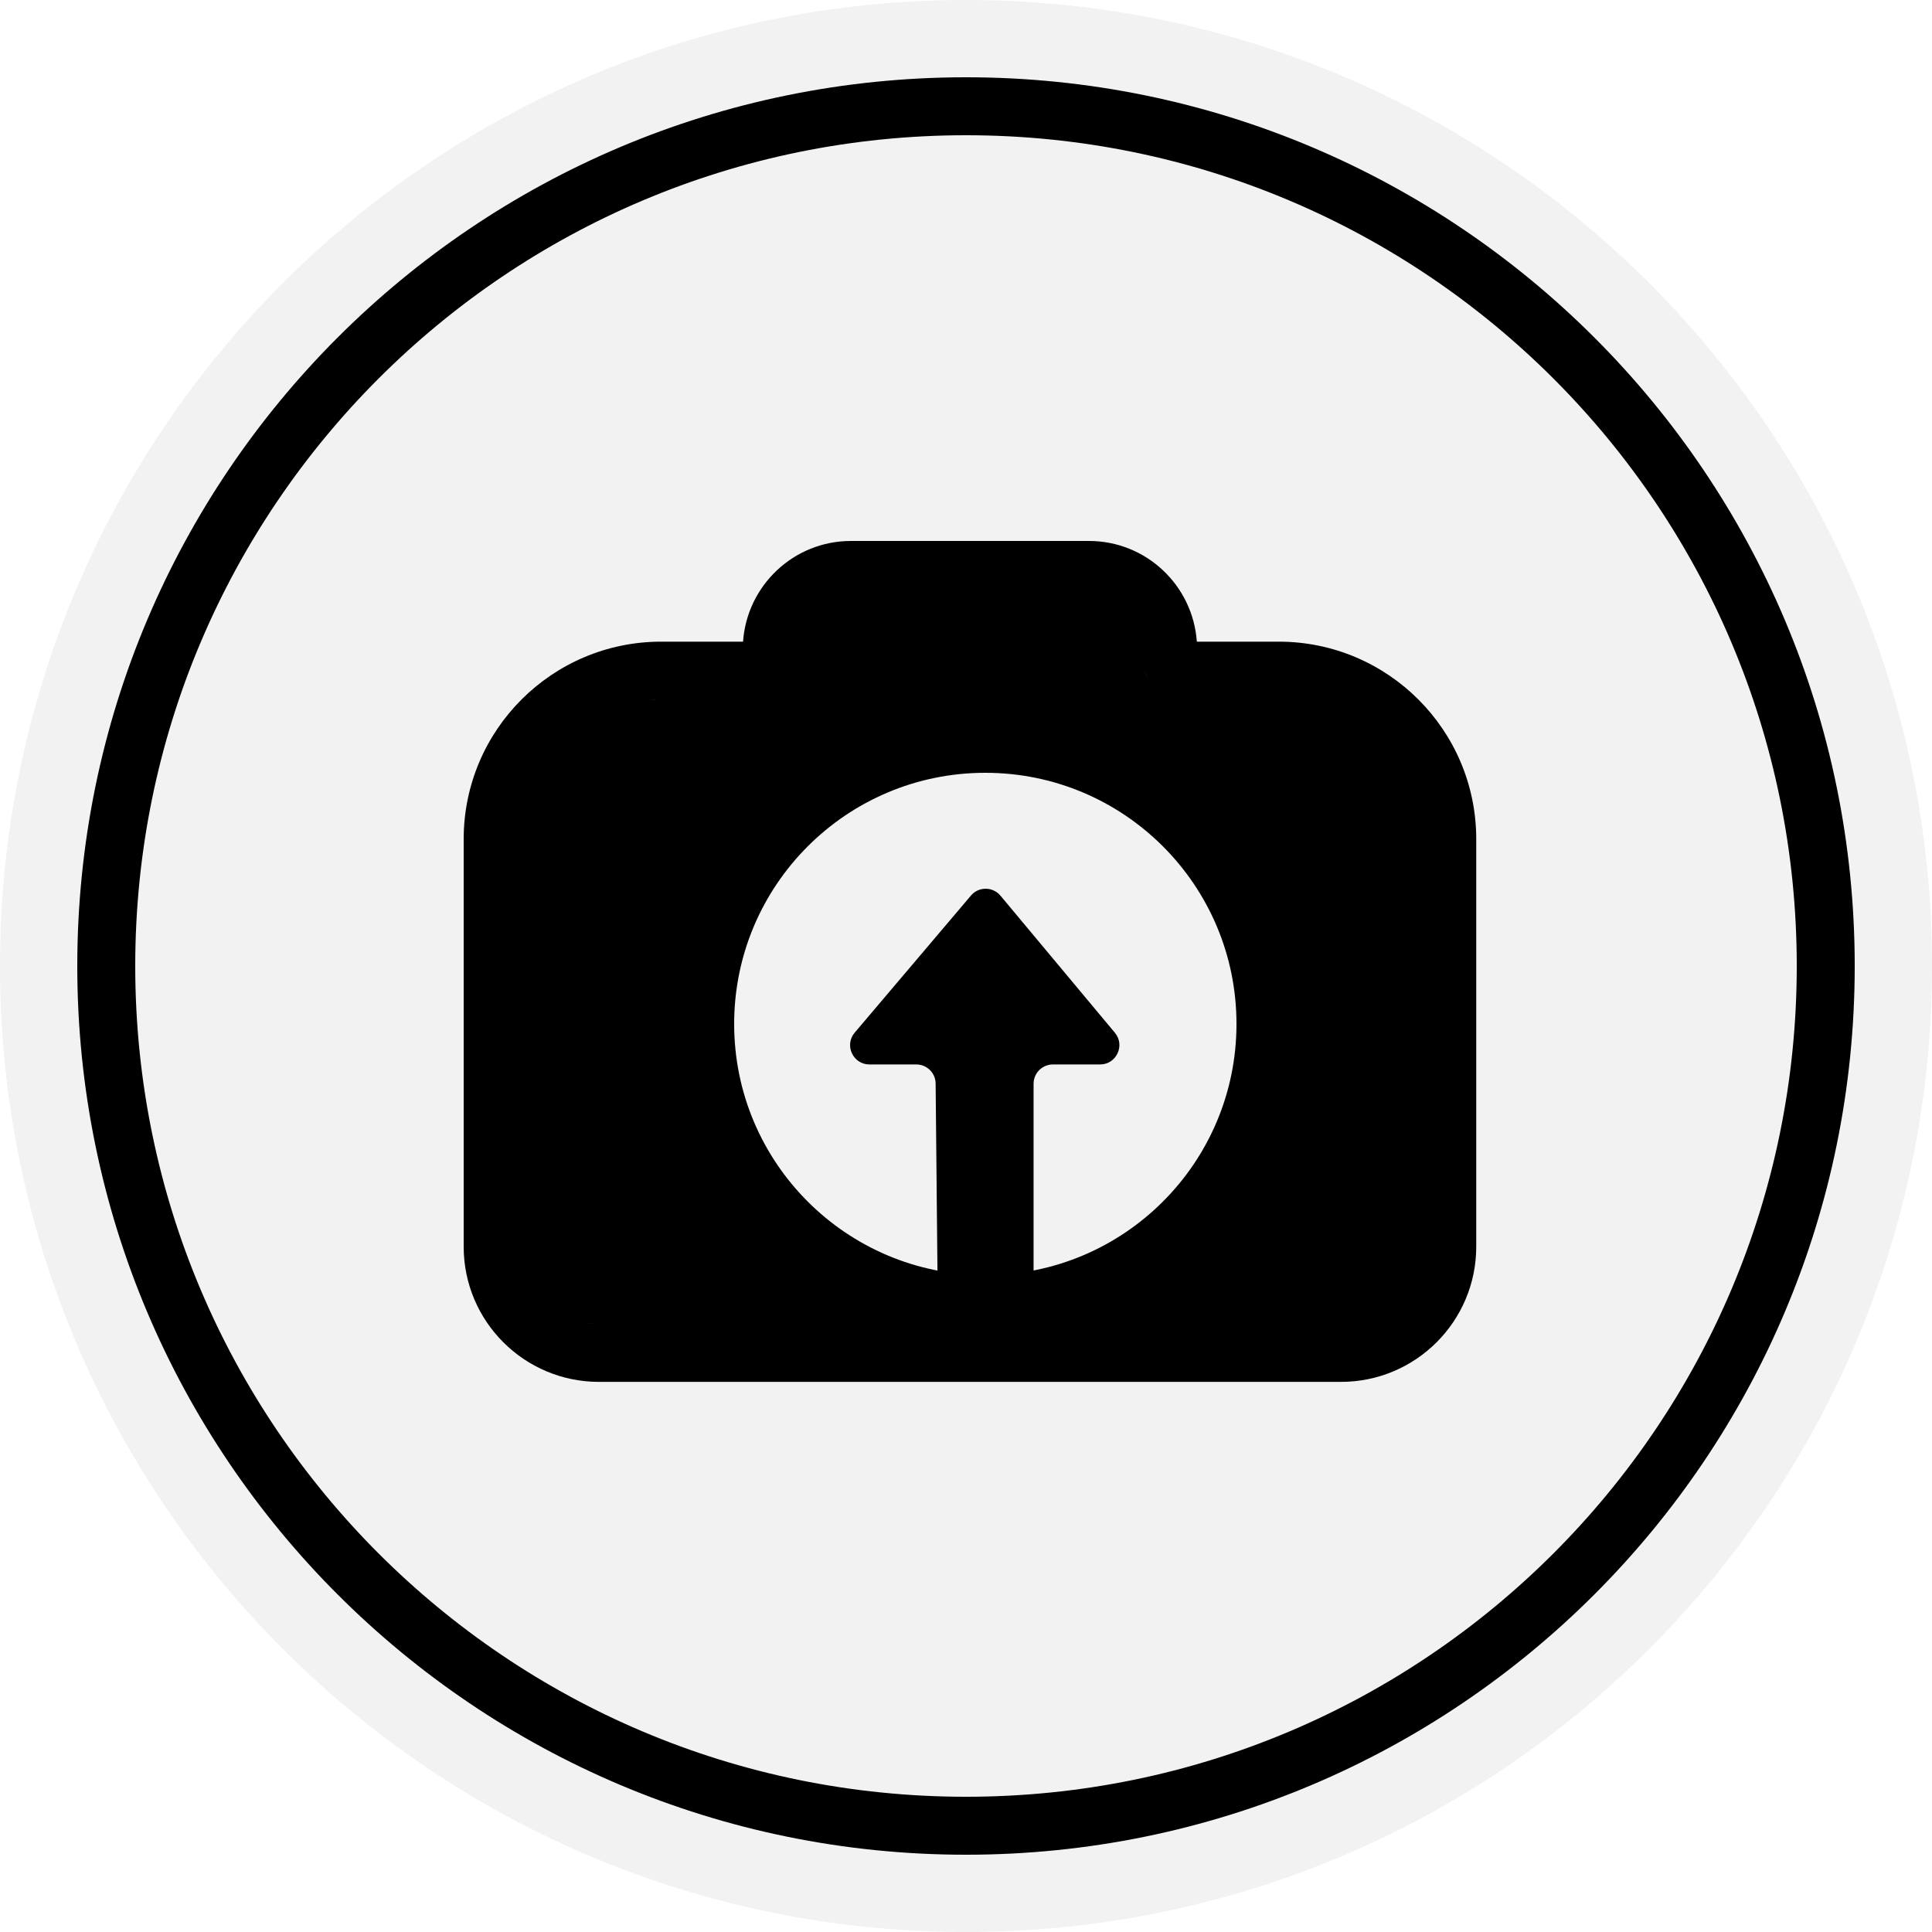
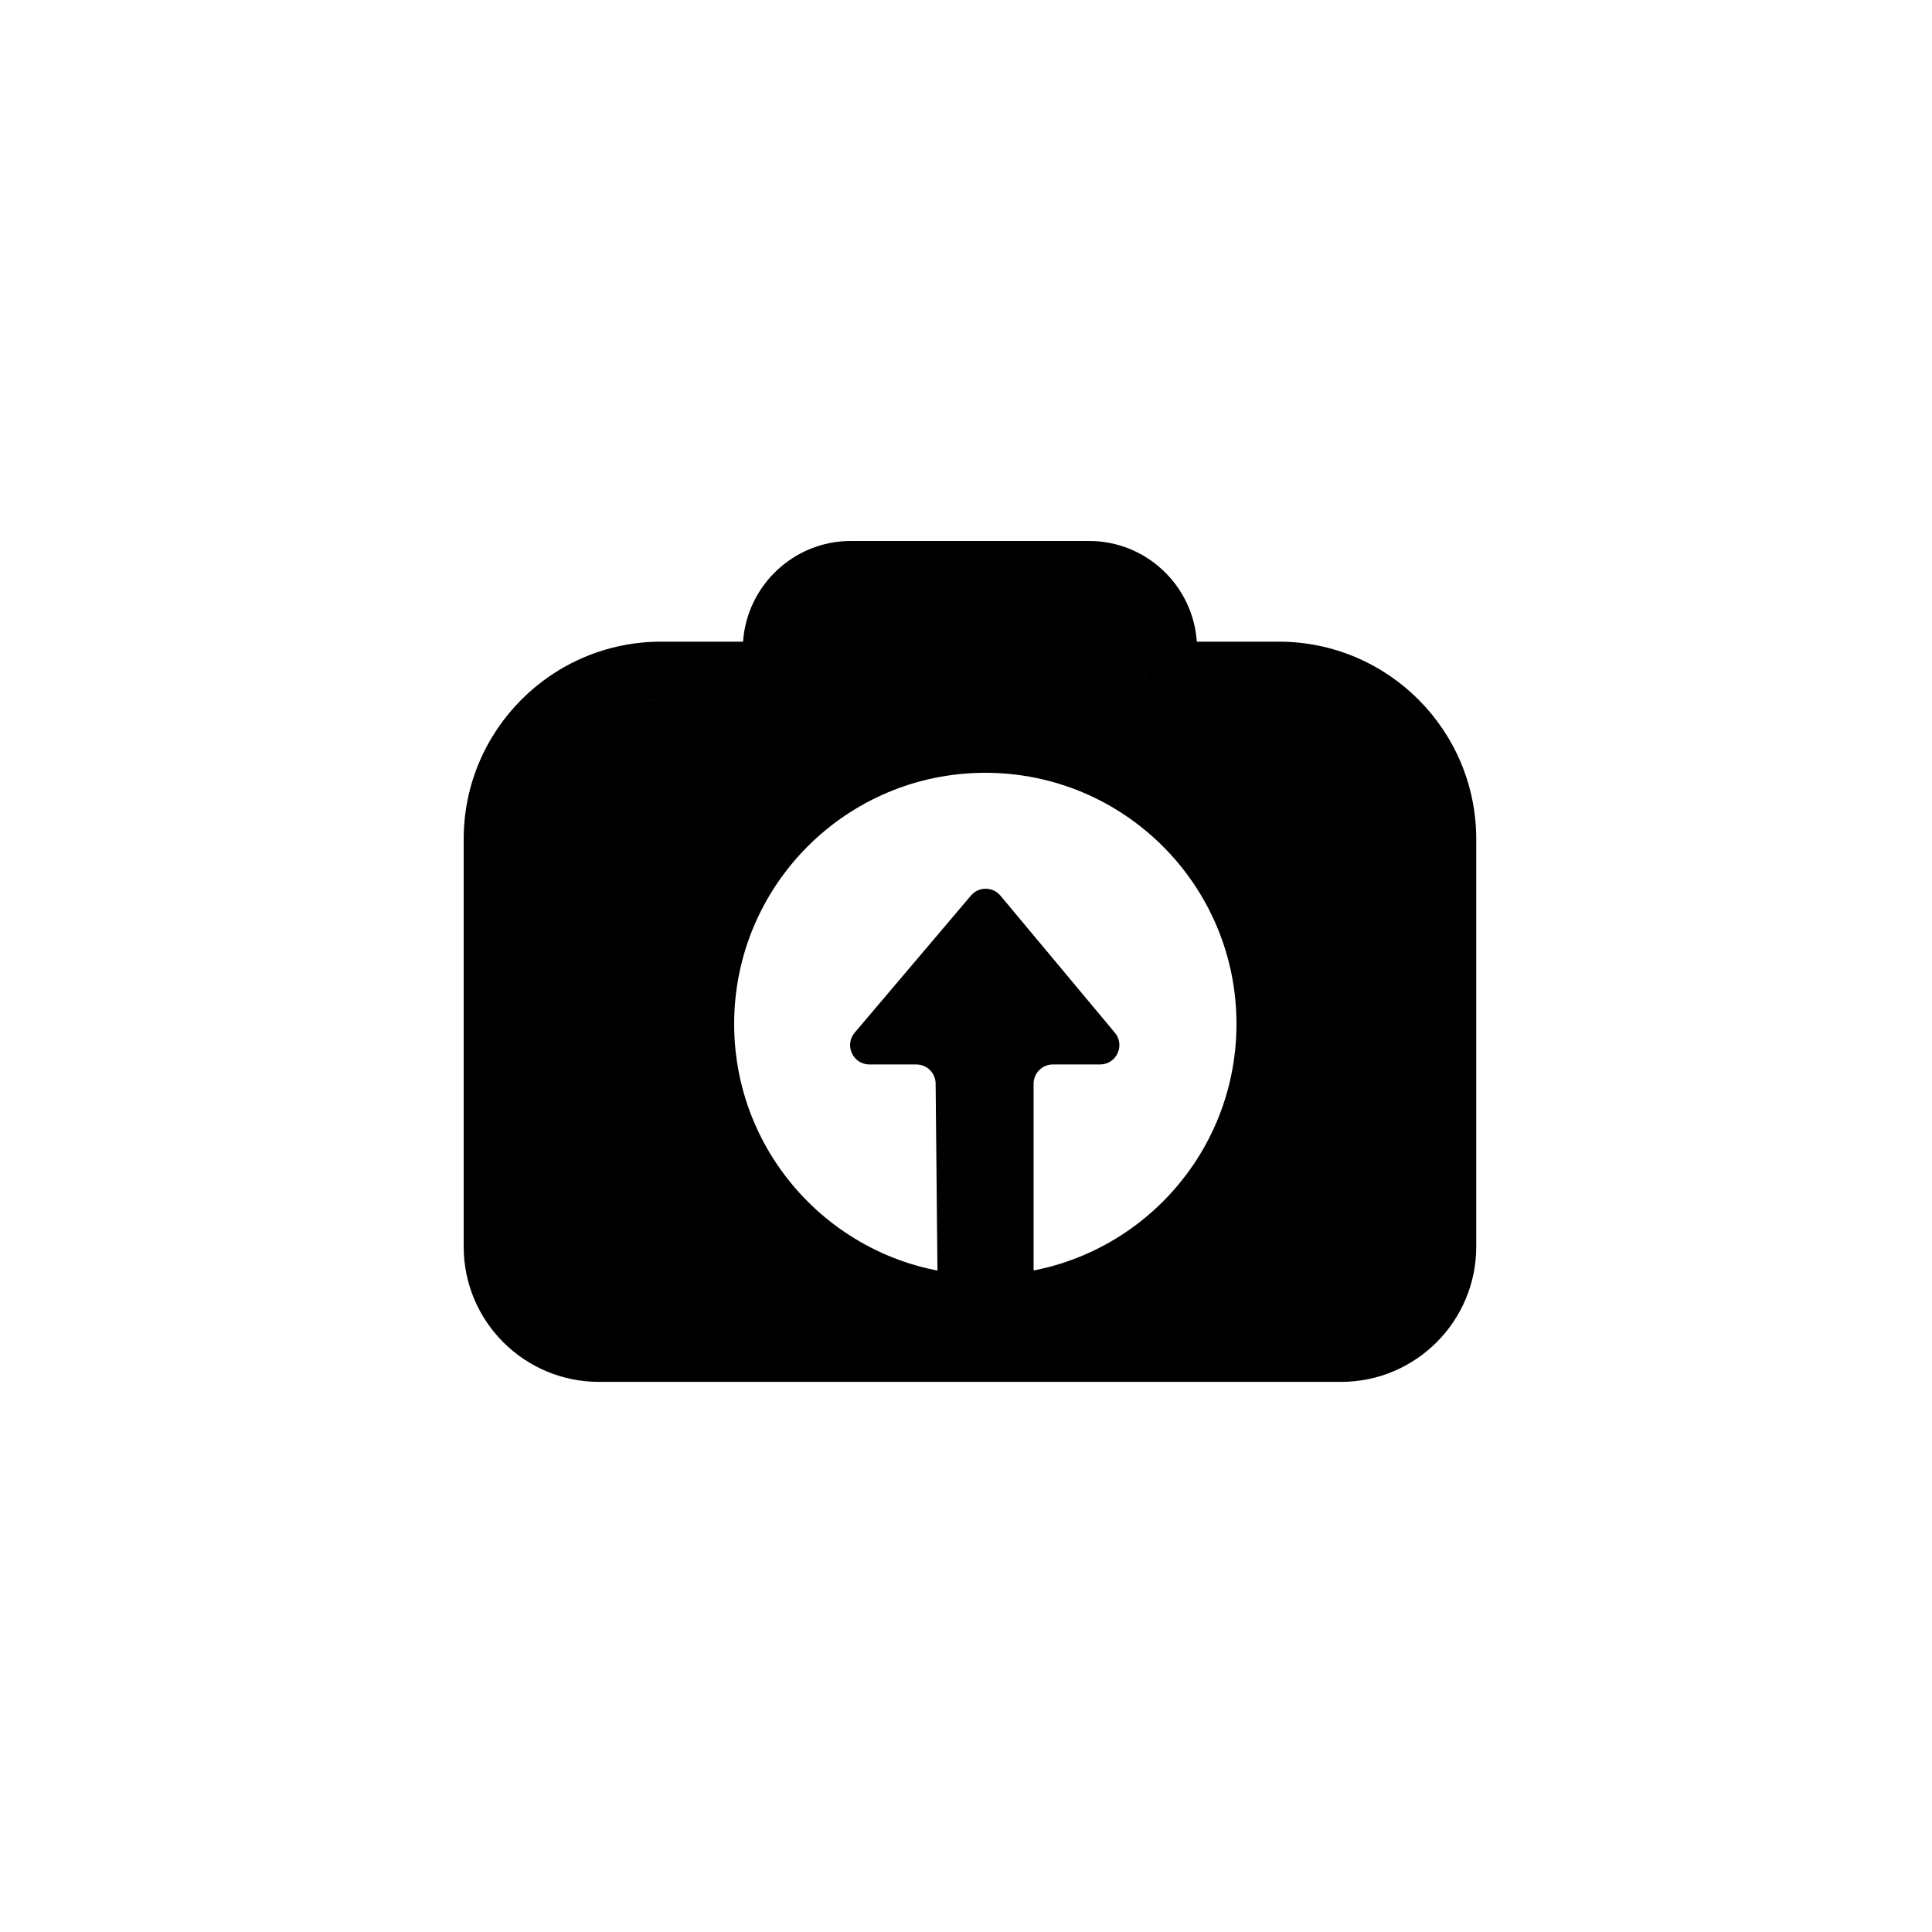
<svg xmlns="http://www.w3.org/2000/svg" width="50" height="50" viewBox="0 0 50 50" fill="none">
-   <circle opacity="0.7" cx="25" cy="25" r="25" fill="#ECECEC" />
-   <circle cx="25" cy="25" r="22.25" stroke="currentColor" stroke-width="1.5" />
  <path d="M25.128 23.177C25.328 22.94 25.693 22.942 25.892 23.18L28.853 26.727C29.125 27.053 28.893 27.548 28.469 27.548H27.249C26.973 27.548 26.749 27.772 26.749 28.048V33.776C26.749 34.052 26.525 34.276 26.249 34.276H24.77C24.496 34.276 24.273 34.055 24.27 33.781L24.214 28.043C24.212 27.769 23.989 27.548 23.714 27.548H22.501C22.075 27.548 21.844 27.048 22.12 26.724L25.128 23.177Z" fill="black" />
  <path d="M28.182 14C29.663 14 30.872 15.15 30.974 16.606H33.095C35.917 16.607 38.205 18.895 38.205 21.717V32.263C38.205 34.196 36.638 35.763 34.705 35.763H15.5C13.567 35.762 12 34.196 12 32.263V21.717C12 18.895 14.288 16.607 17.11 16.606H19.23C19.332 15.151 20.542 14 22.023 14H28.182ZM15.309 34.254L15.5 34.263C15.366 34.263 15.235 34.248 15.108 34.223C15.174 34.236 15.241 34.247 15.309 34.254ZM25.5 20C21.91 20 19 22.91 19 26.5C19 30.09 21.91 33 25.5 33C29.09 33 32 30.09 32 26.5C32 22.91 29.09 20 25.5 20ZM16.931 18.11C16.887 18.113 16.845 18.116 16.802 18.12C16.903 18.111 17.006 18.107 17.11 18.106L16.931 18.11ZM19.551 18.1L19.418 18.106L19.552 18.1C19.615 18.093 19.676 18.081 19.736 18.065C19.676 18.081 19.614 18.093 19.551 18.1ZM29.569 17.264C29.605 17.359 29.651 17.449 29.707 17.532L29.643 17.425C29.614 17.373 29.59 17.319 29.569 17.264ZM29.484 16.804L29.479 16.679C29.478 16.676 29.478 16.674 29.477 16.672C29.482 16.715 29.484 16.759 29.484 16.804ZM29.513 17.074C29.525 17.131 29.542 17.185 29.561 17.238C29.541 17.185 29.525 17.131 29.513 17.074Z" fill="black" />
</svg>
